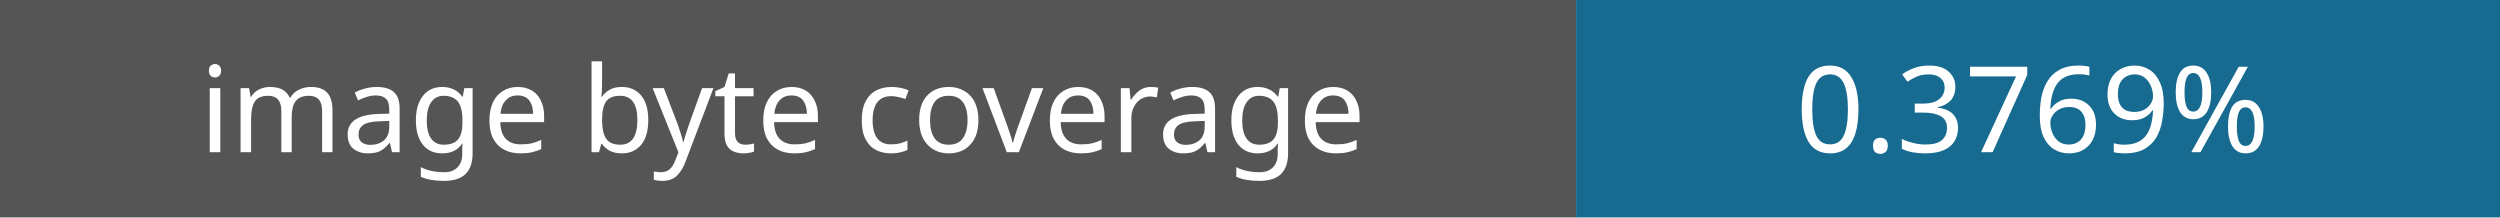
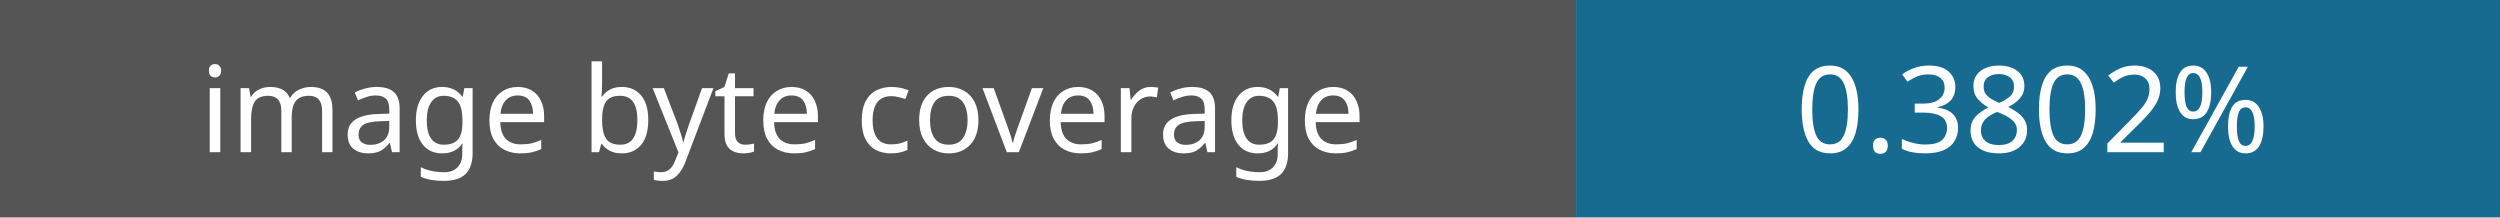
- <svg xmlns="http://www.w3.org/2000/svg" width="230" height="20" role="img" aria-label="Image coverage: 0.3769%">
+ <svg xmlns="http://www.w3.org/2000/svg" width="230" height="20" role="img" aria-label="Image coverage: 0.3802%">
  <rect width="145" height="20" fill="#555" />
  <rect x="145" width="85" height="20" fill="#176b91" />
  <g fill="#fff" font-family="Verdana,sans-serif" font-size="11" text-anchor="middle">
    <text x="72" y="14">image byte coverage</text>
-     <text x="187" y="14">0.3769%</text>
+     <text x="187" y="14">0.3802%</text>
  </g>
</svg>
